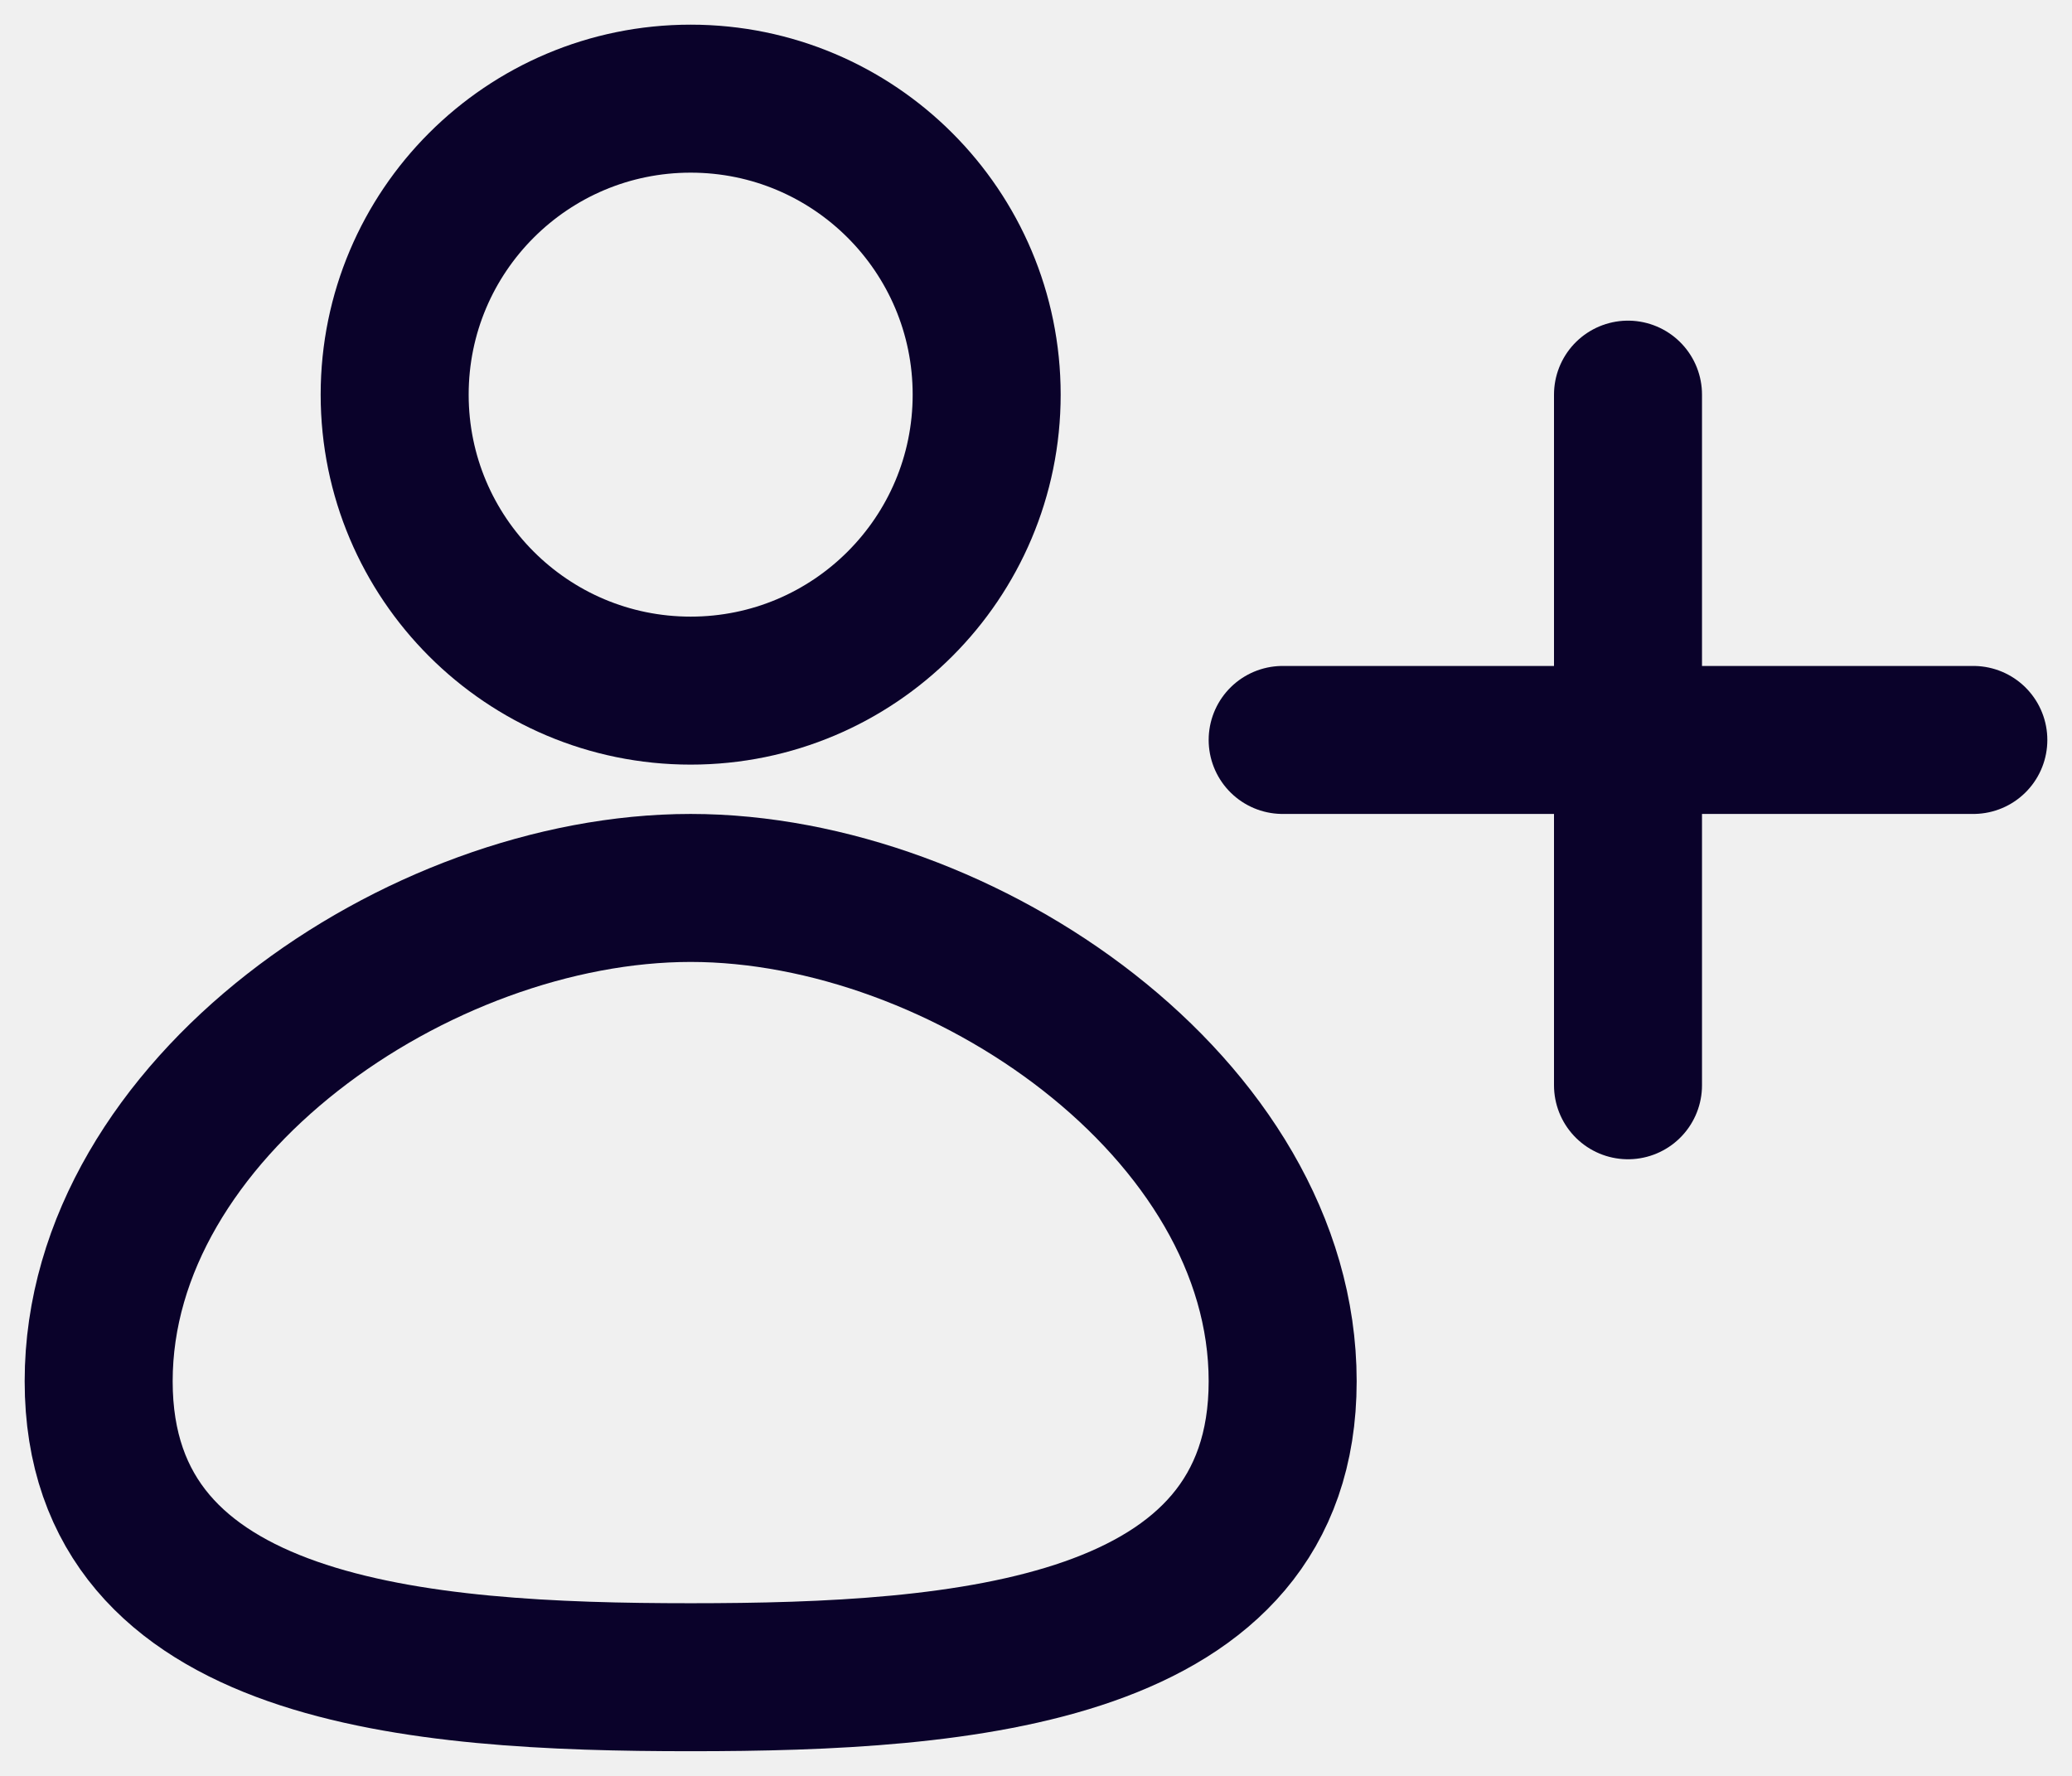
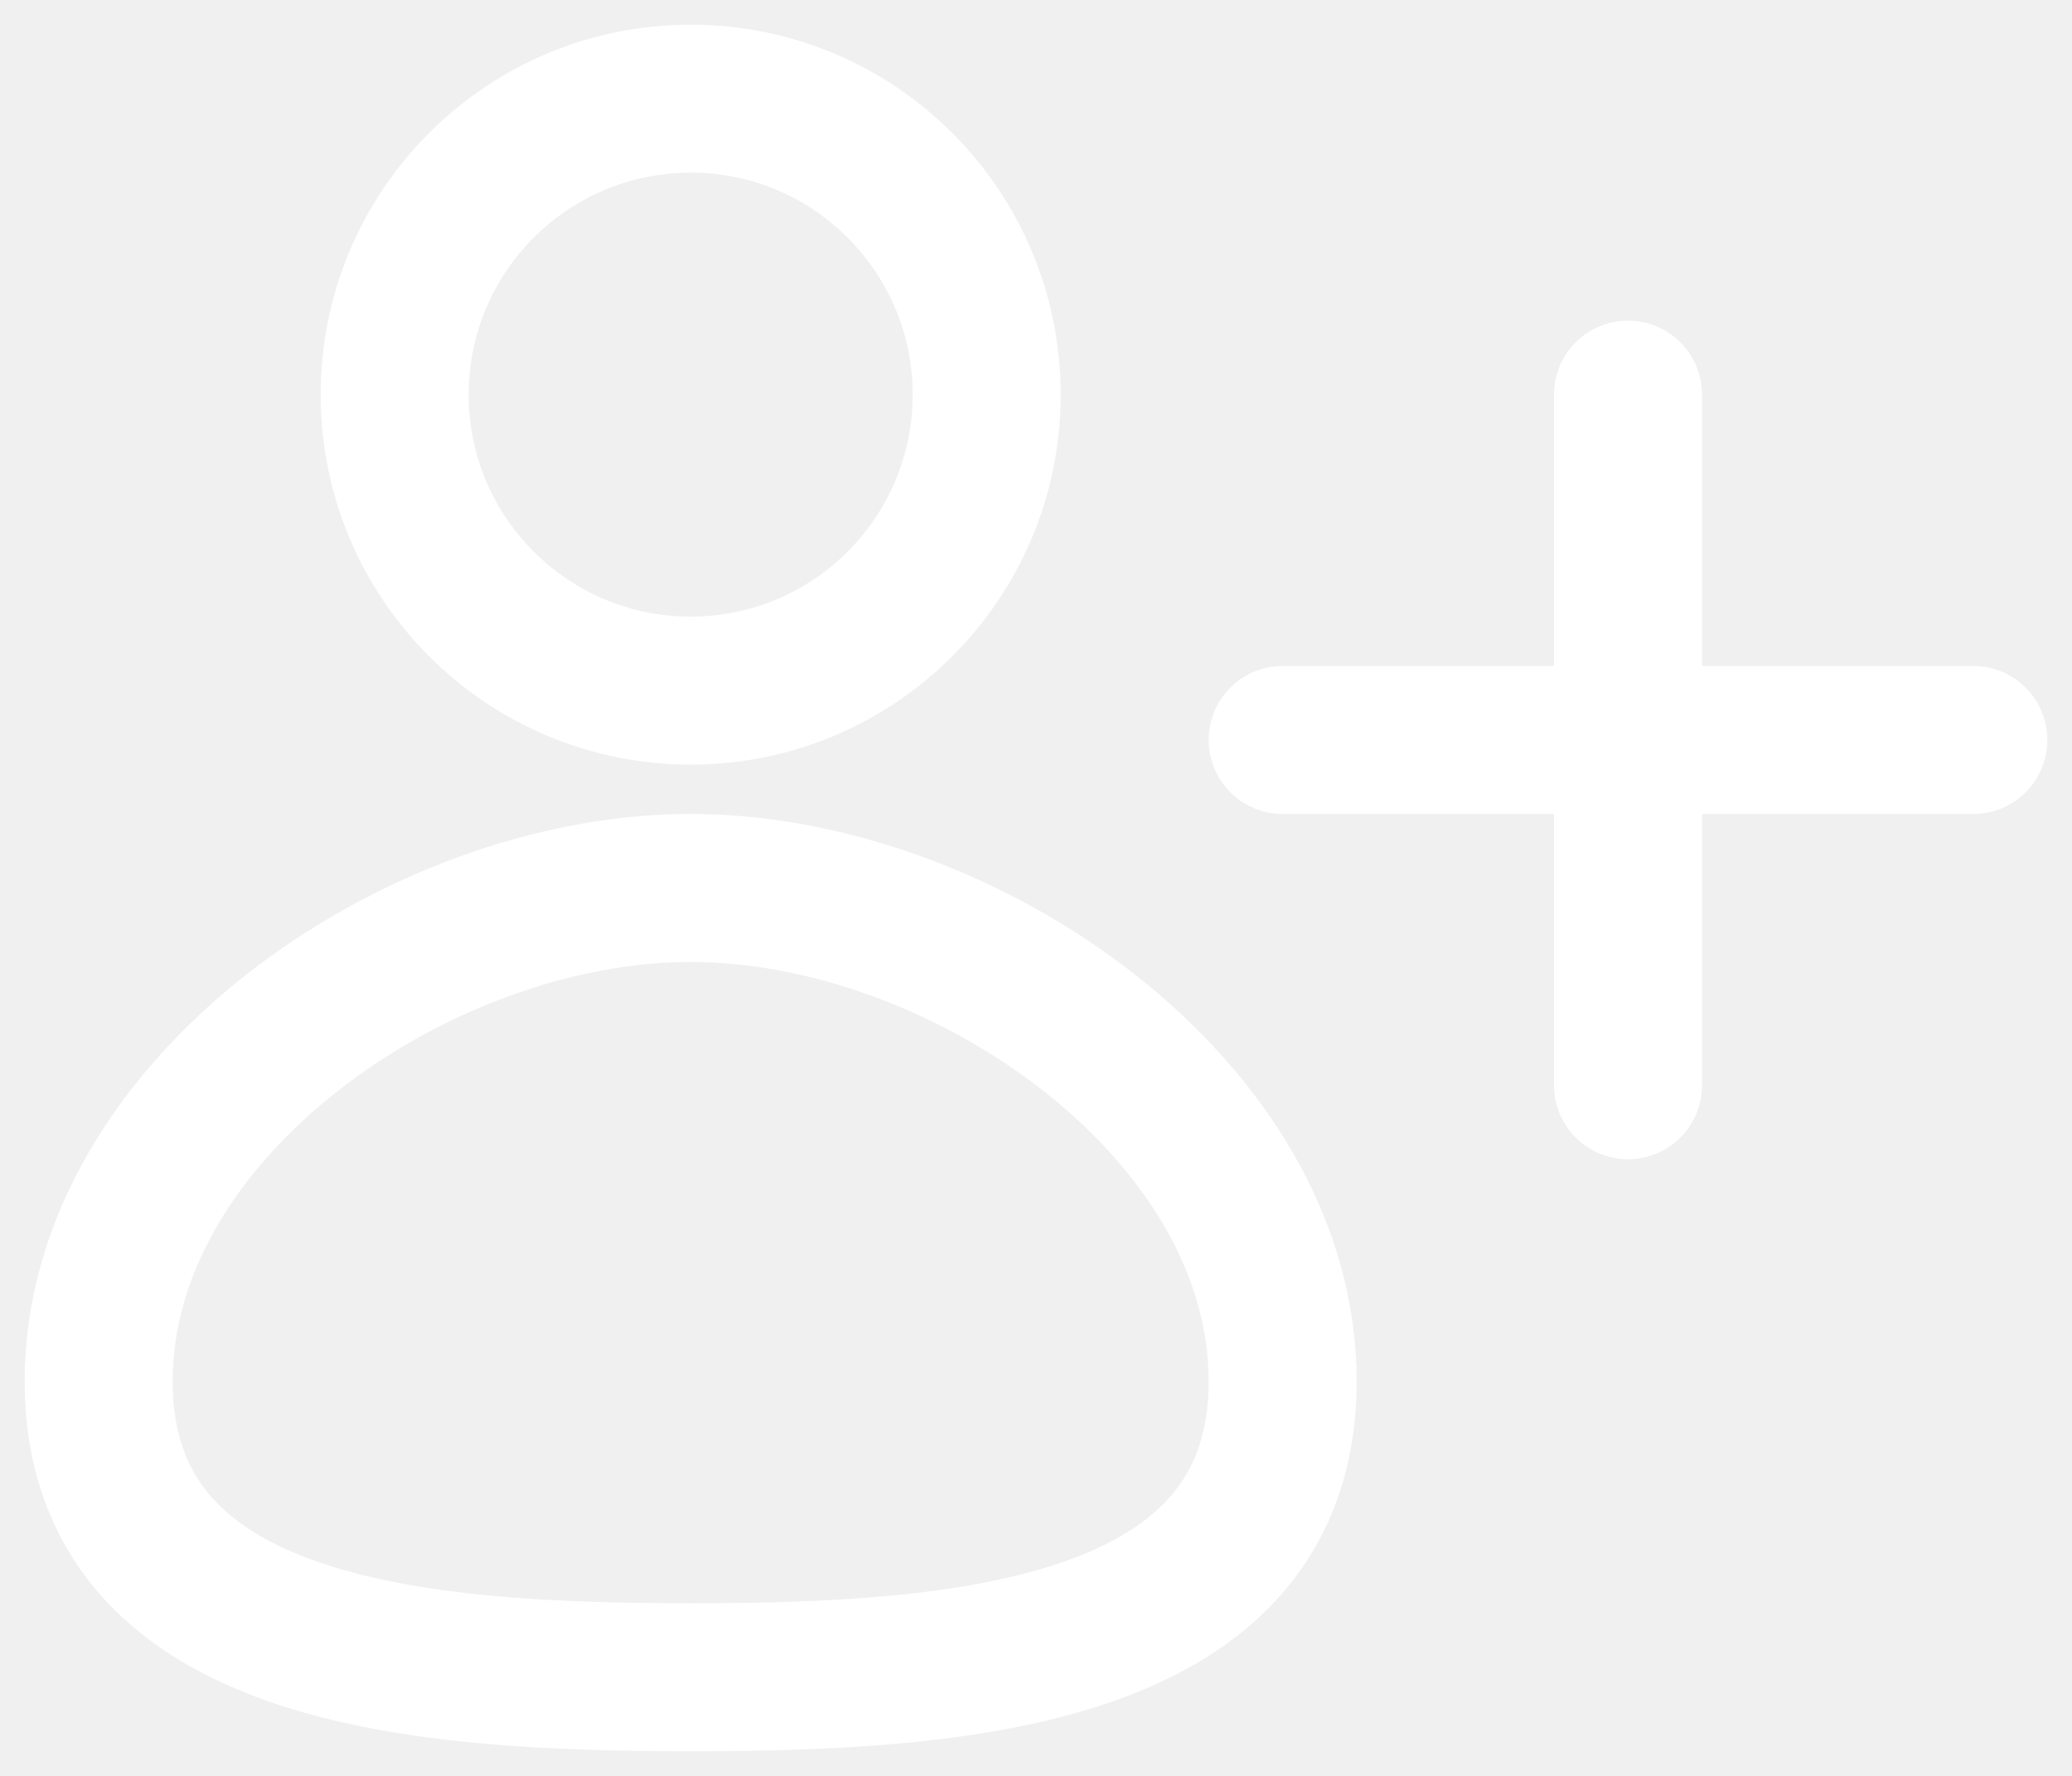
<svg xmlns="http://www.w3.org/2000/svg" width="21" height="18" viewBox="0 0 21 18" fill="none">
-   <path d="M16.5 4V11M20 7.5L13 7.5" stroke="#0A022A" stroke-width="1.5" stroke-linecap="round" stroke-linejoin="round" />
-   <circle cx="7" cy="4" r="3" stroke="#0A022A" stroke-width="1.5" stroke-linecap="round" />
-   <path d="M13 14C13 16.761 9.761 17 7 17C4.239 17 1 16.761 1 14C1 11.239 4.239 9 7 9C9.761 9 13 11.239 13 14Z" stroke="#0A022A" stroke-width="1.5" stroke-linecap="round" />
+   <path d="M16.5 4V11M20 7.5L13 7.5" stroke="#fff" stroke-width="1.5" stroke-linecap="round" stroke-linejoin="round" />
+   <circle cx="7" cy="4" r="3" stroke="#fff" stroke-width="1.5" stroke-linecap="round" />
+   <path d="M13 14C13 16.761 9.761 17 7 17C4.239 17 1 16.761 1 14C1 11.239 4.239 9 7 9C9.761 9 13 11.239 13 14Z" stroke="#fff" stroke-width="1.5" stroke-linecap="round" />
</svg>
